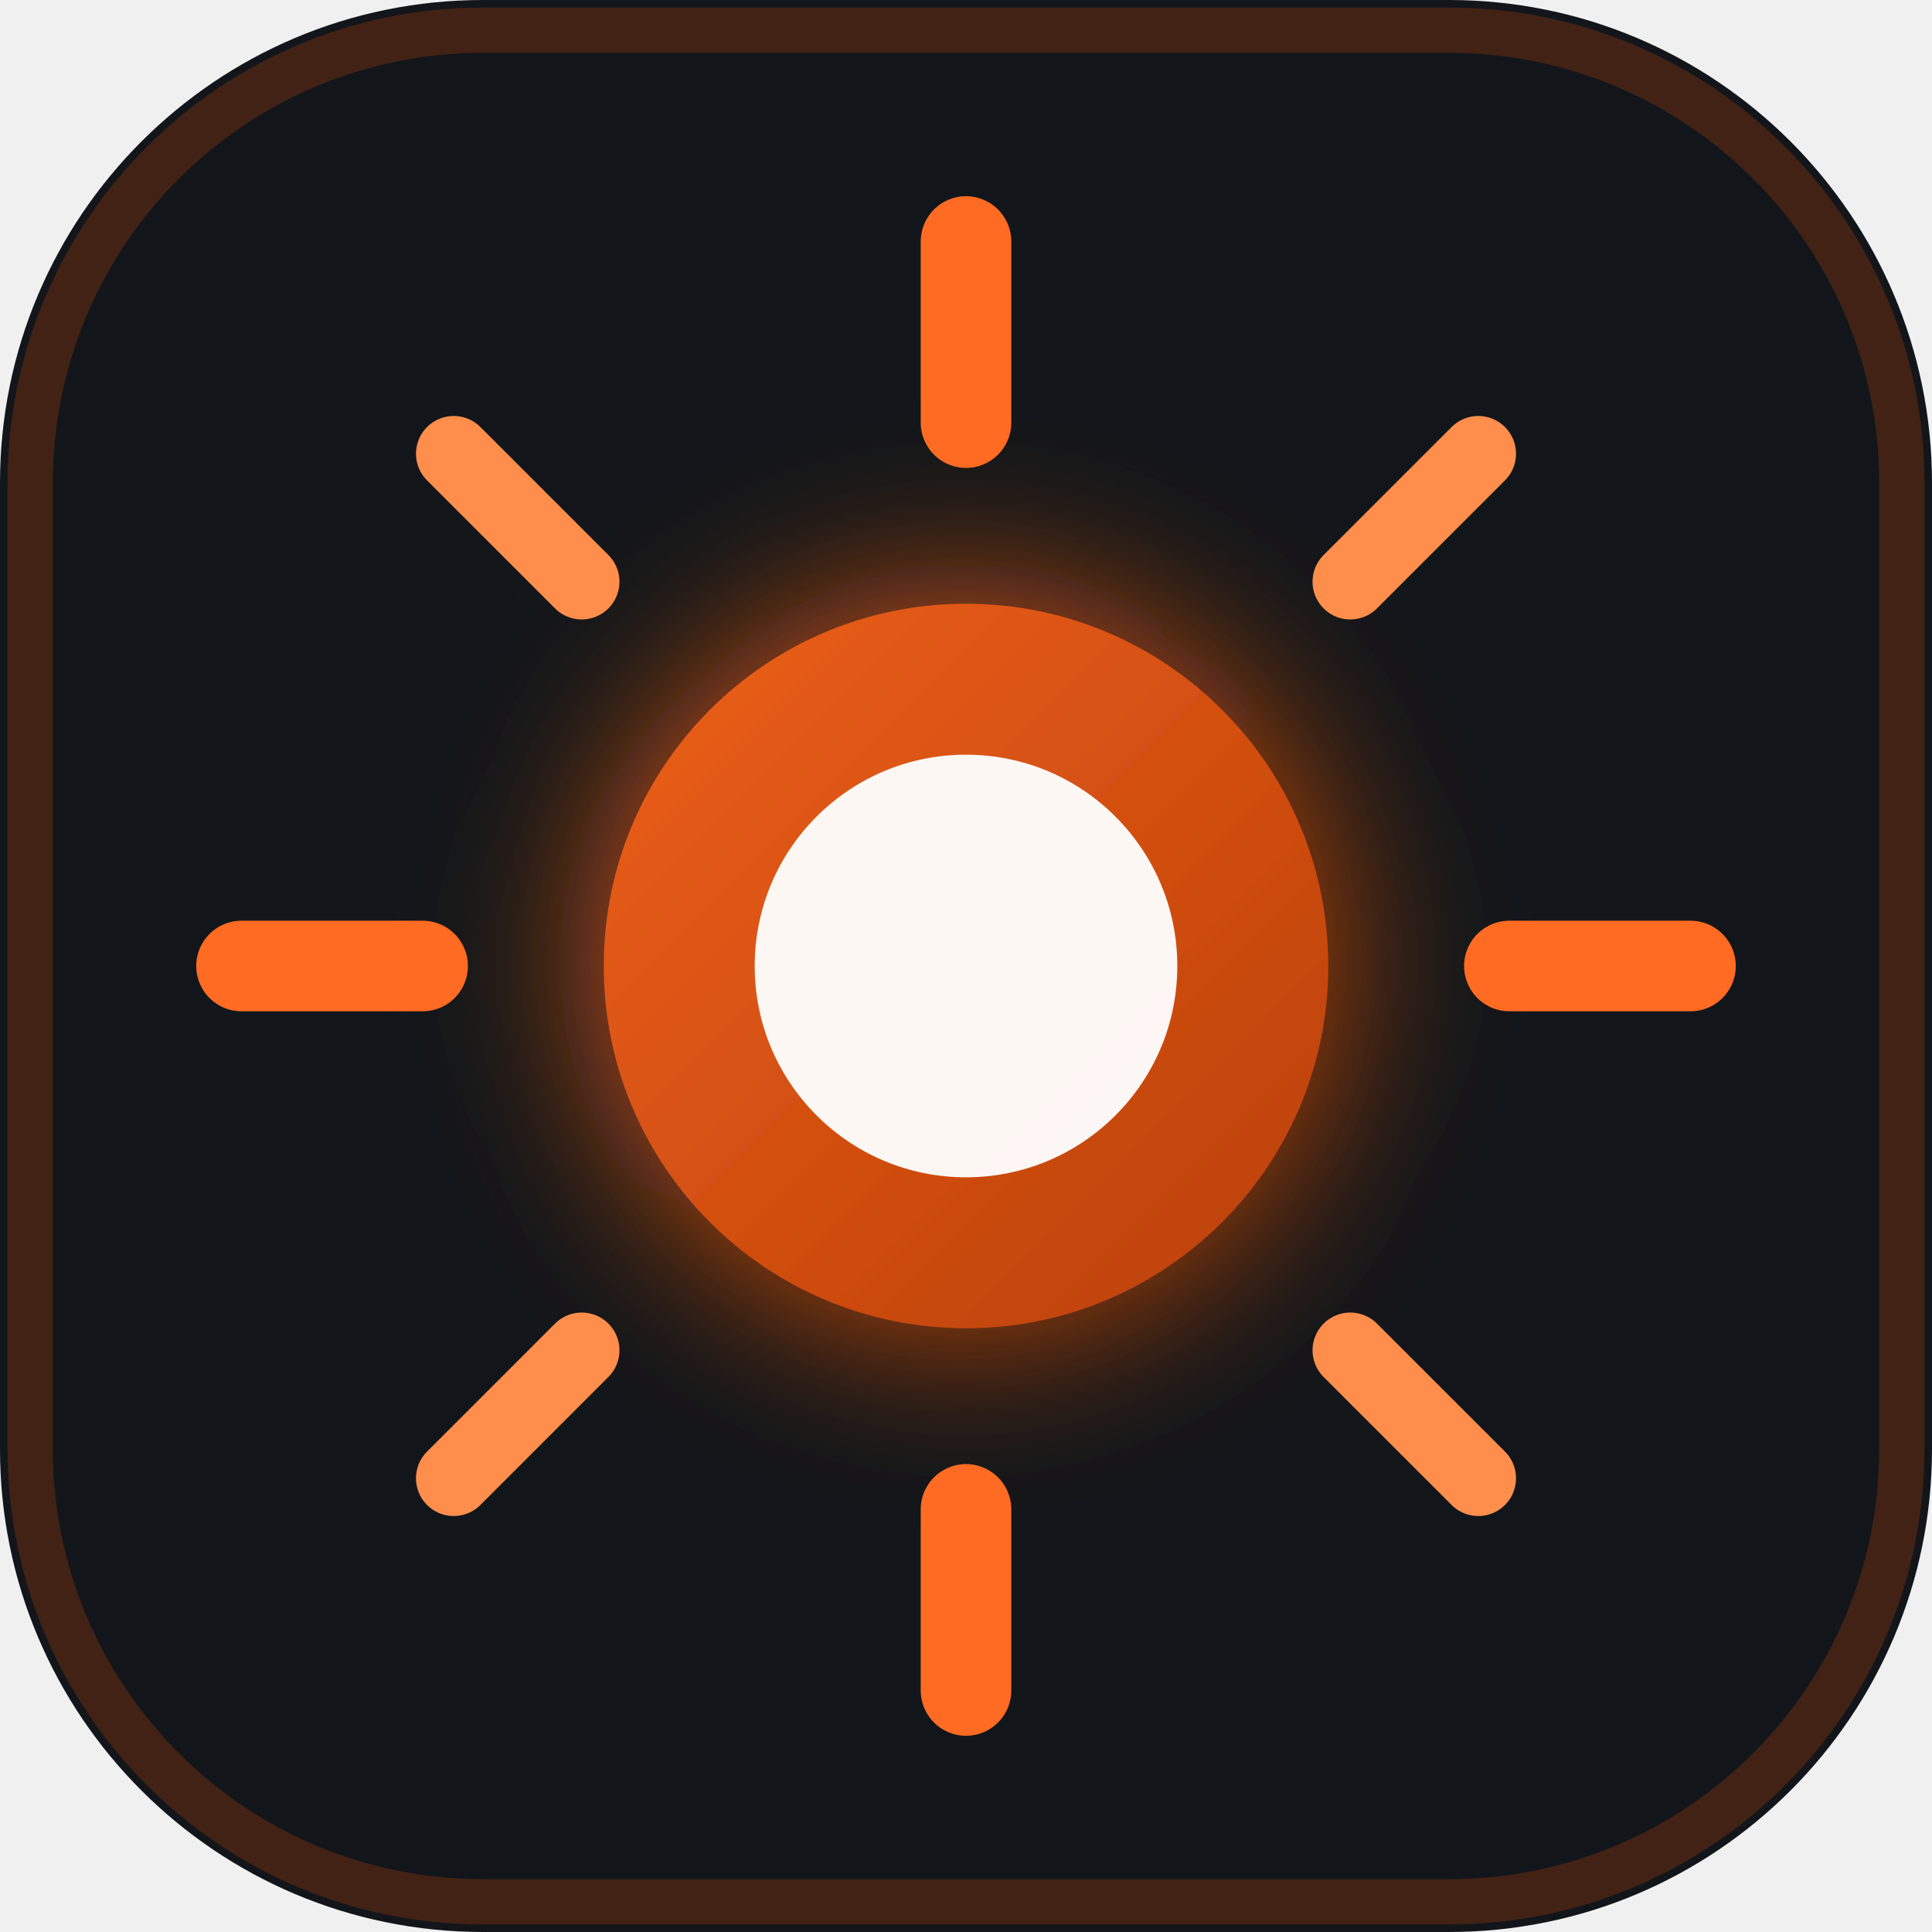
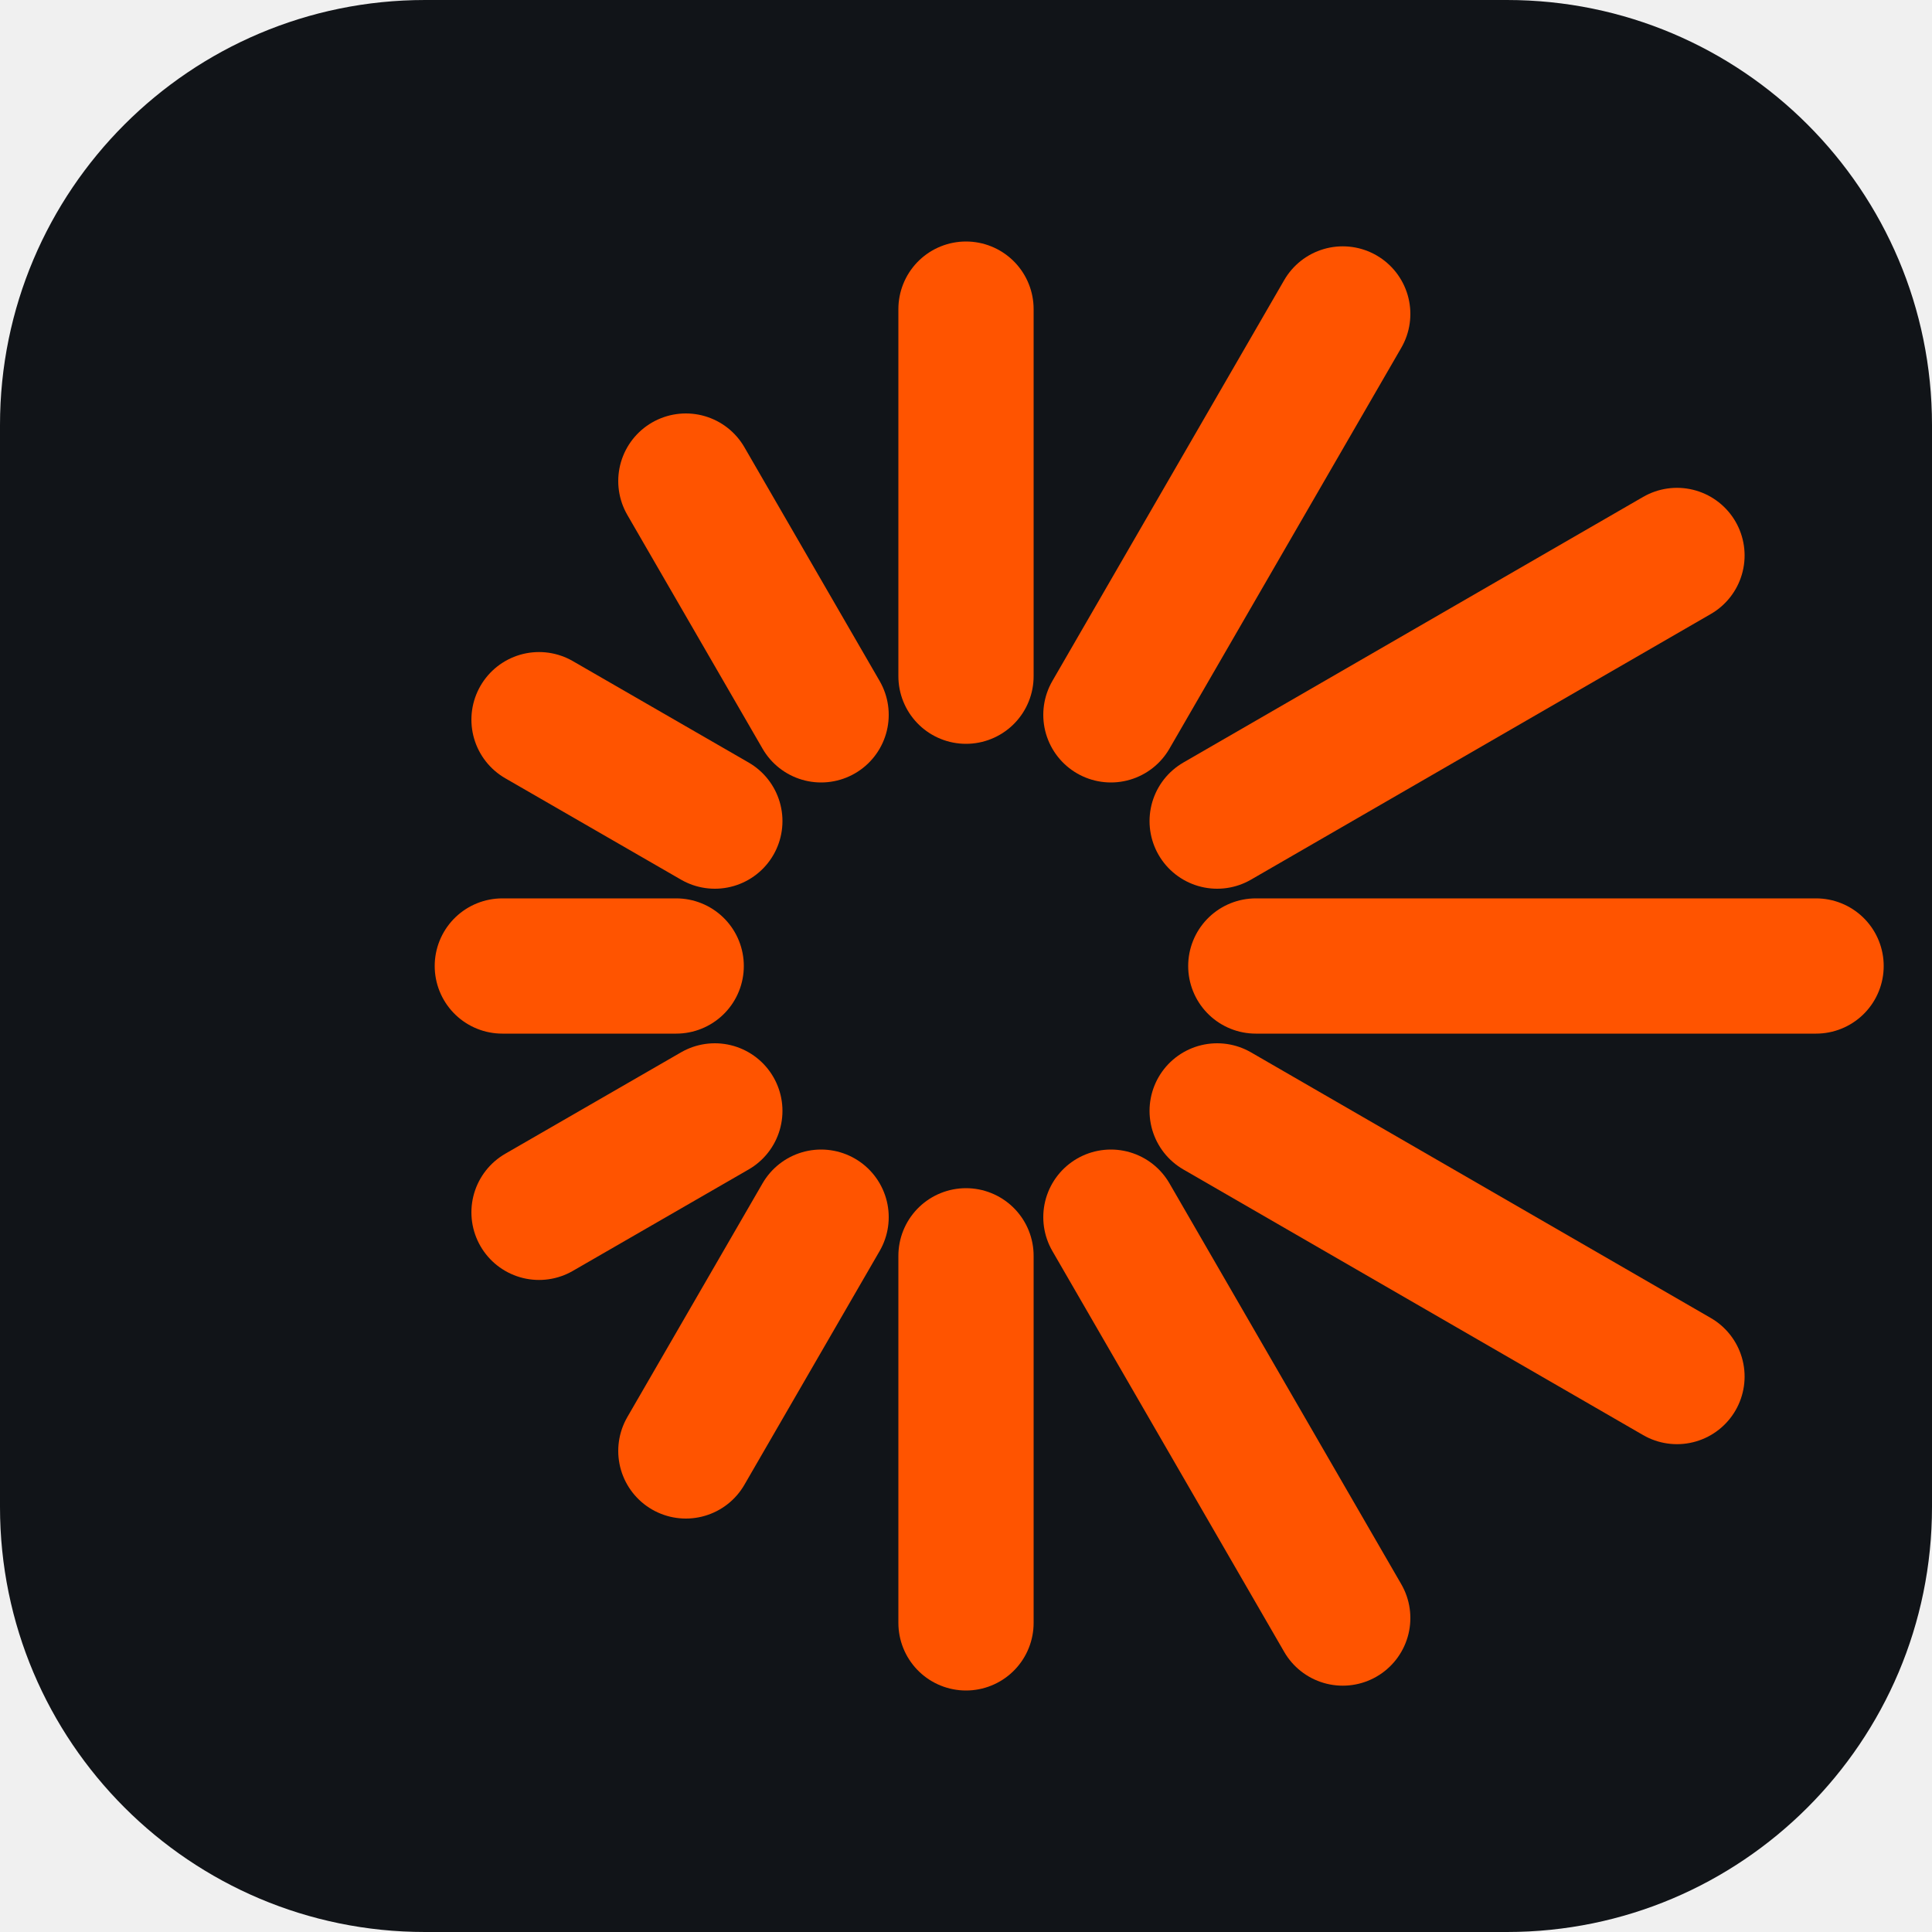
- <svg xmlns="http://www.w3.org/2000/svg" viewBox="0 0 64 64" fill="none">
+ <svg xmlns="http://www.w3.org/2000/svg" viewBox="0 0 200 200" fill="none">
  <defs>
-     <linearGradient id="sunGrad" x1="12" y1="12" x2="52" y2="52" gradientUnits="userSpaceOnUse">
-       <stop offset="0%" stop-color="#ff6b22" />
+     <linearGradient id="rayGrad" x1="0%" y1="0%" x2="100%" y2="100%">
+       <stop offset="0%" stop-color="#ff7a3d" />
      <stop offset="100%" stop-color="#a73400" />
    </linearGradient>
-     <filter id="glow" x="0" y="0" width="64" height="64" filterUnits="userSpaceOnUse">
-       <feGaussianBlur stdDeviation="3" result="blur" />
-       <feComposite in="SourceGraphic" in2="blur" operator="over" />
-     </filter>
+     <g id="mark-rays" fill="none" stroke-linecap="round">
+       <line x1="100" y1="70" x2="100" y2="32" />
+       <line x1="115" y1="74" x2="139" y2="32.5" />
+       <line x1="126" y1="85" x2="173.6" y2="57.5" />
+       <line x1="130" y1="100" x2="188" y2="100" />
+       <line x1="126" y1="115" x2="173.6" y2="142.5" />
+       <line x1="115" y1="126" x2="139" y2="167.5" />
+       <line x1="100" y1="130" x2="100" y2="168" />
+       <line x1="85" y1="126" x2="71" y2="150.2" />
+       <line x1="74" y1="115" x2="55.8" y2="125.5" />
+       <line x1="70" y1="100" x2="52" y2="100" />
+       <line x1="74" y1="85" x2="55.8" y2="74.5" />
+       <line x1="85" y1="74" x2="71" y2="49.8" />
+     </g>
  </defs>
-   <rect width="64" height="64" rx="16" fill="#12161a" />
-   <rect x="1" y="1" width="62" height="62" rx="15" stroke="#ff5400" stroke-opacity="0.2" stroke-width="1.5" />
-   <circle cx="32" cy="32" r="12" fill="url(#sunGrad)" filter="url(#glow)" />
-   <circle cx="32" cy="32" r="7" fill="#ffffff" fill-opacity="0.95" />
-   <line x1="32" y1="8" x2="32" y2="14" stroke="#ff6b22" stroke-width="3" stroke-linecap="round" />
-   <line x1="32" y1="50" x2="32" y2="56" stroke="#ff6b22" stroke-width="3" stroke-linecap="round" />
-   <line x1="8" y1="32" x2="14" y2="32" stroke="#ff6b22" stroke-width="3" stroke-linecap="round" />
-   <line x1="50" y1="32" x2="56" y2="32" stroke="#ff6b22" stroke-width="3" stroke-linecap="round" />
-   <line x1="15.03" y1="15.03" x2="19.27" y2="19.27" stroke="#ff8e4d" stroke-width="2.5" stroke-linecap="round" />
-   <line x1="44.73" y1="44.73" x2="48.97" y2="48.97" stroke="#ff8e4d" stroke-width="2.5" stroke-linecap="round" />
-   <line x1="15.03" y1="48.97" x2="19.27" y2="44.73" stroke="#ff8e4d" stroke-width="2.5" stroke-linecap="round" />
-   <line x1="44.73" y1="19.27" x2="48.97" y2="15.03" stroke="#ff8e4d" stroke-width="2.5" stroke-linecap="round" />
+   <rect width="200" height="200" rx="44" fill="#111418" />
+   <use href="#mark-rays" stroke="#ff5400" stroke-width="14" />
</svg>
